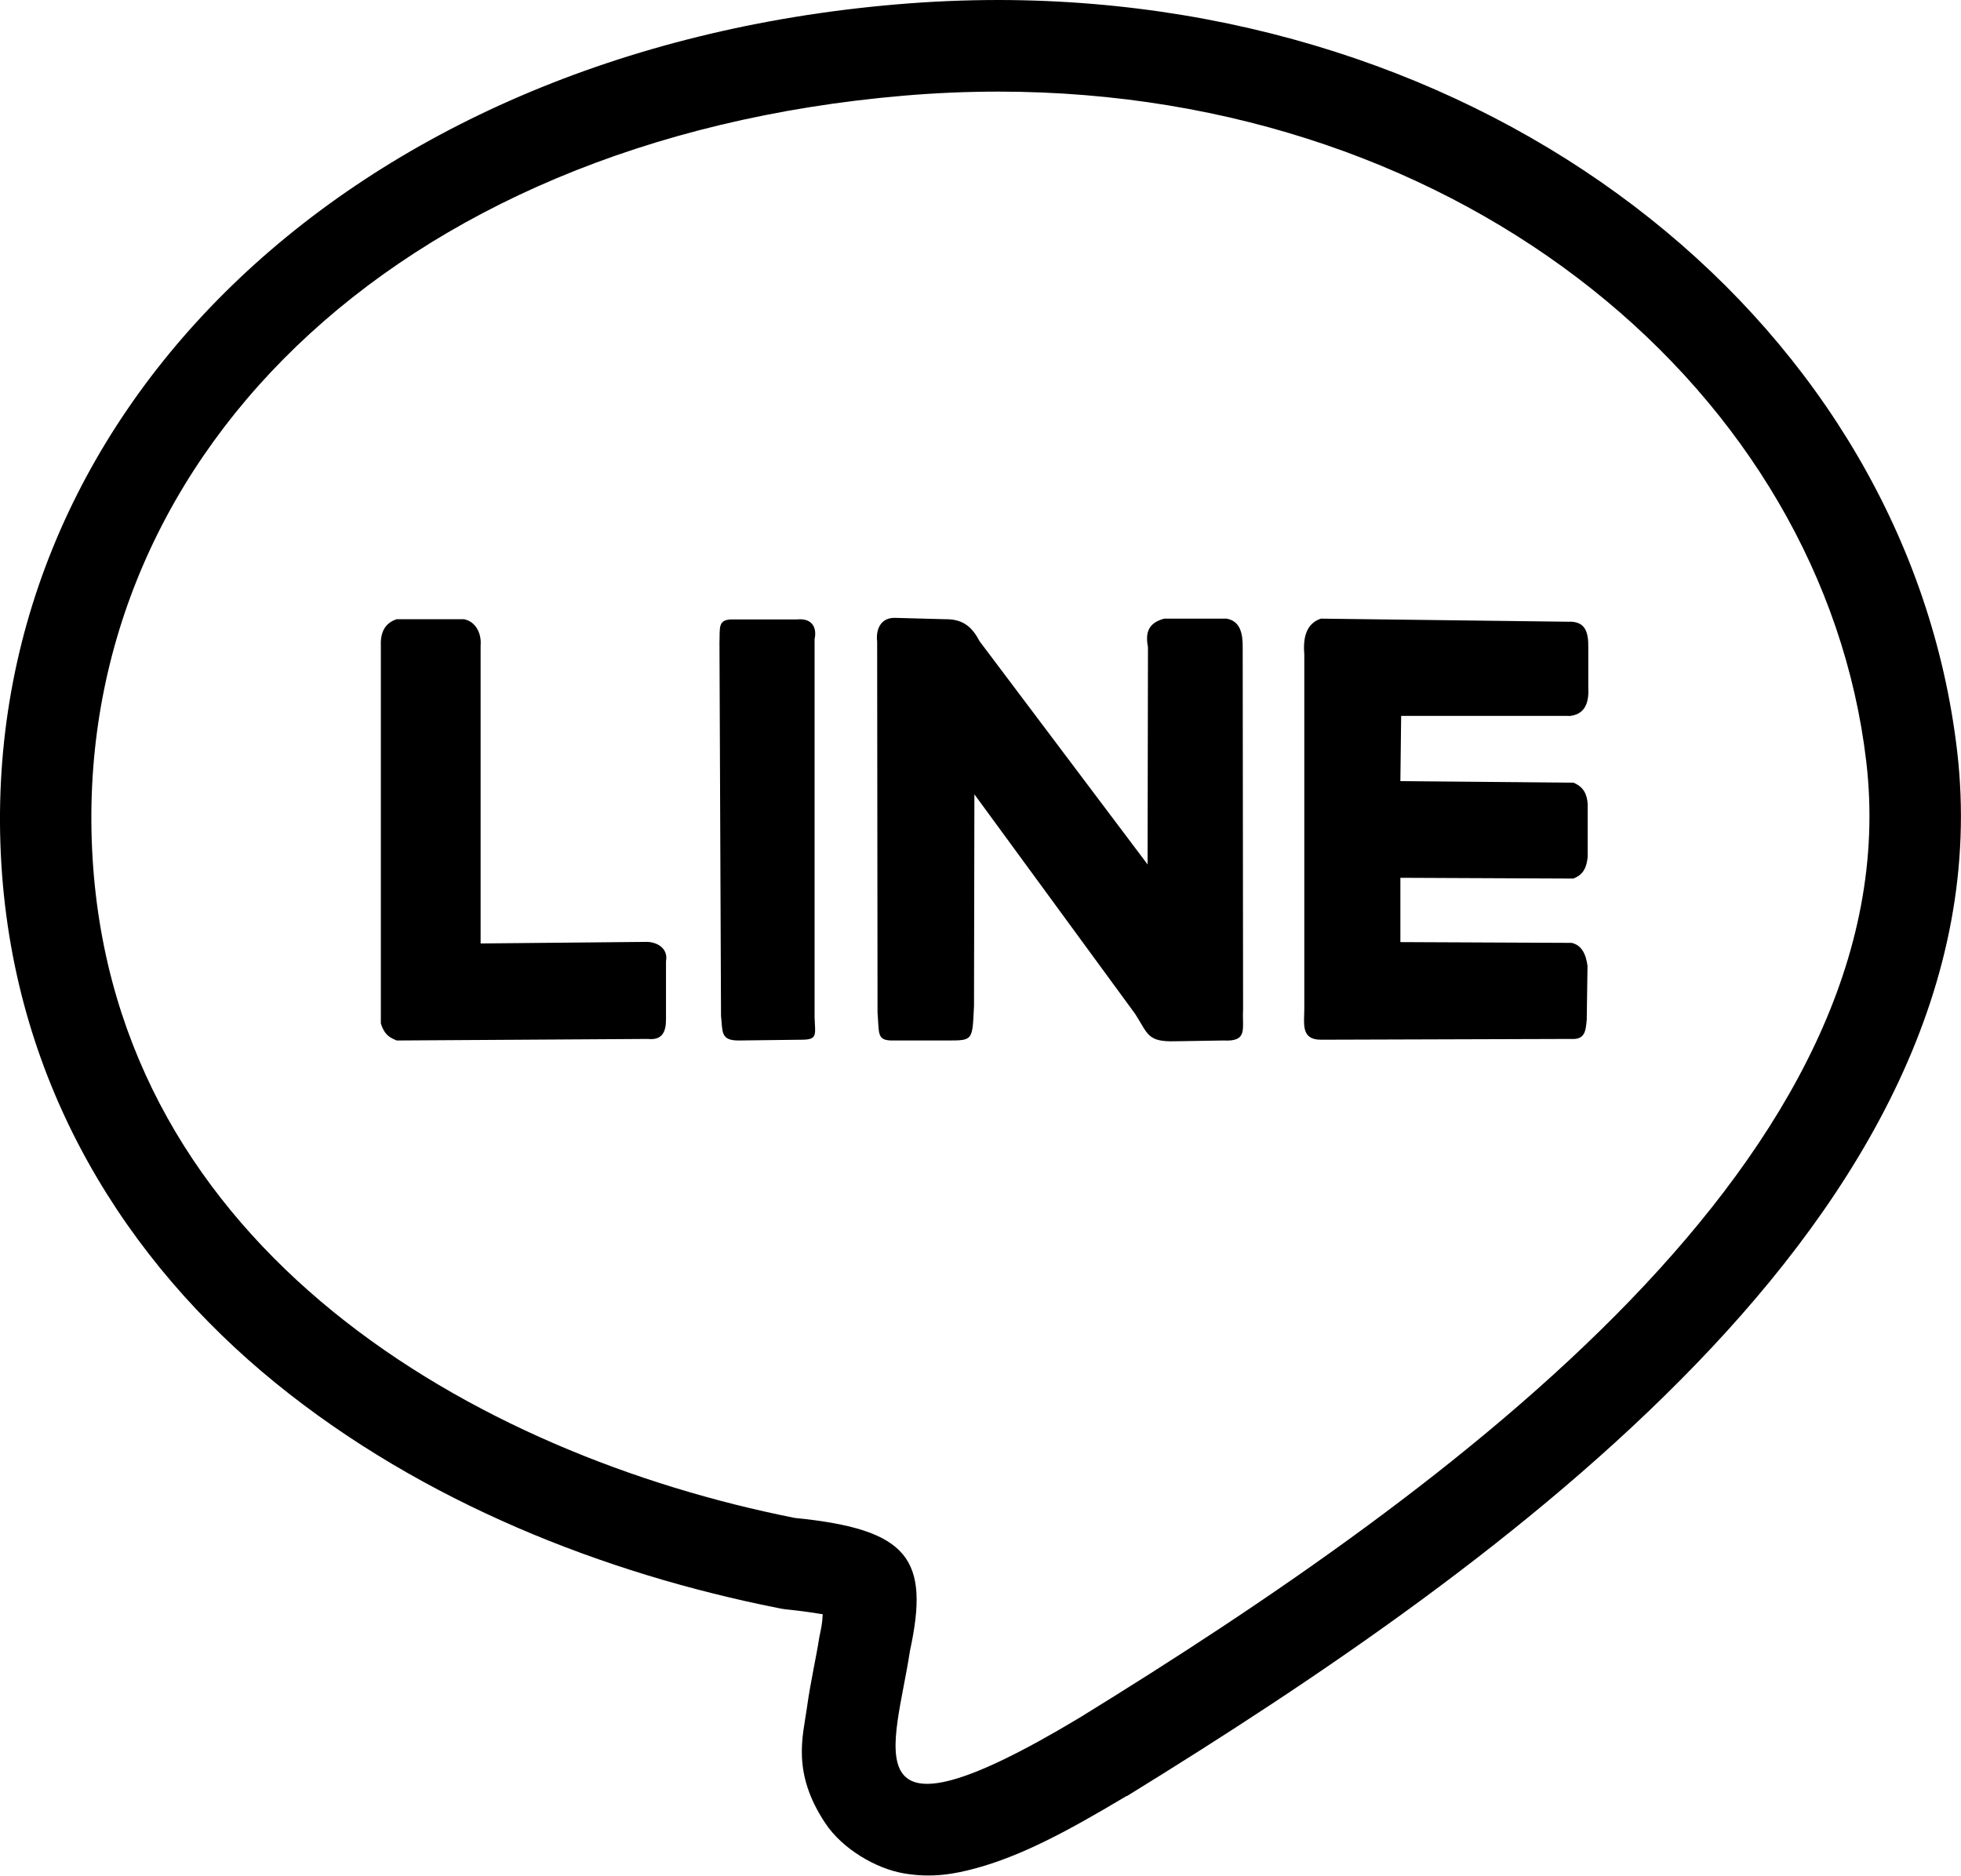
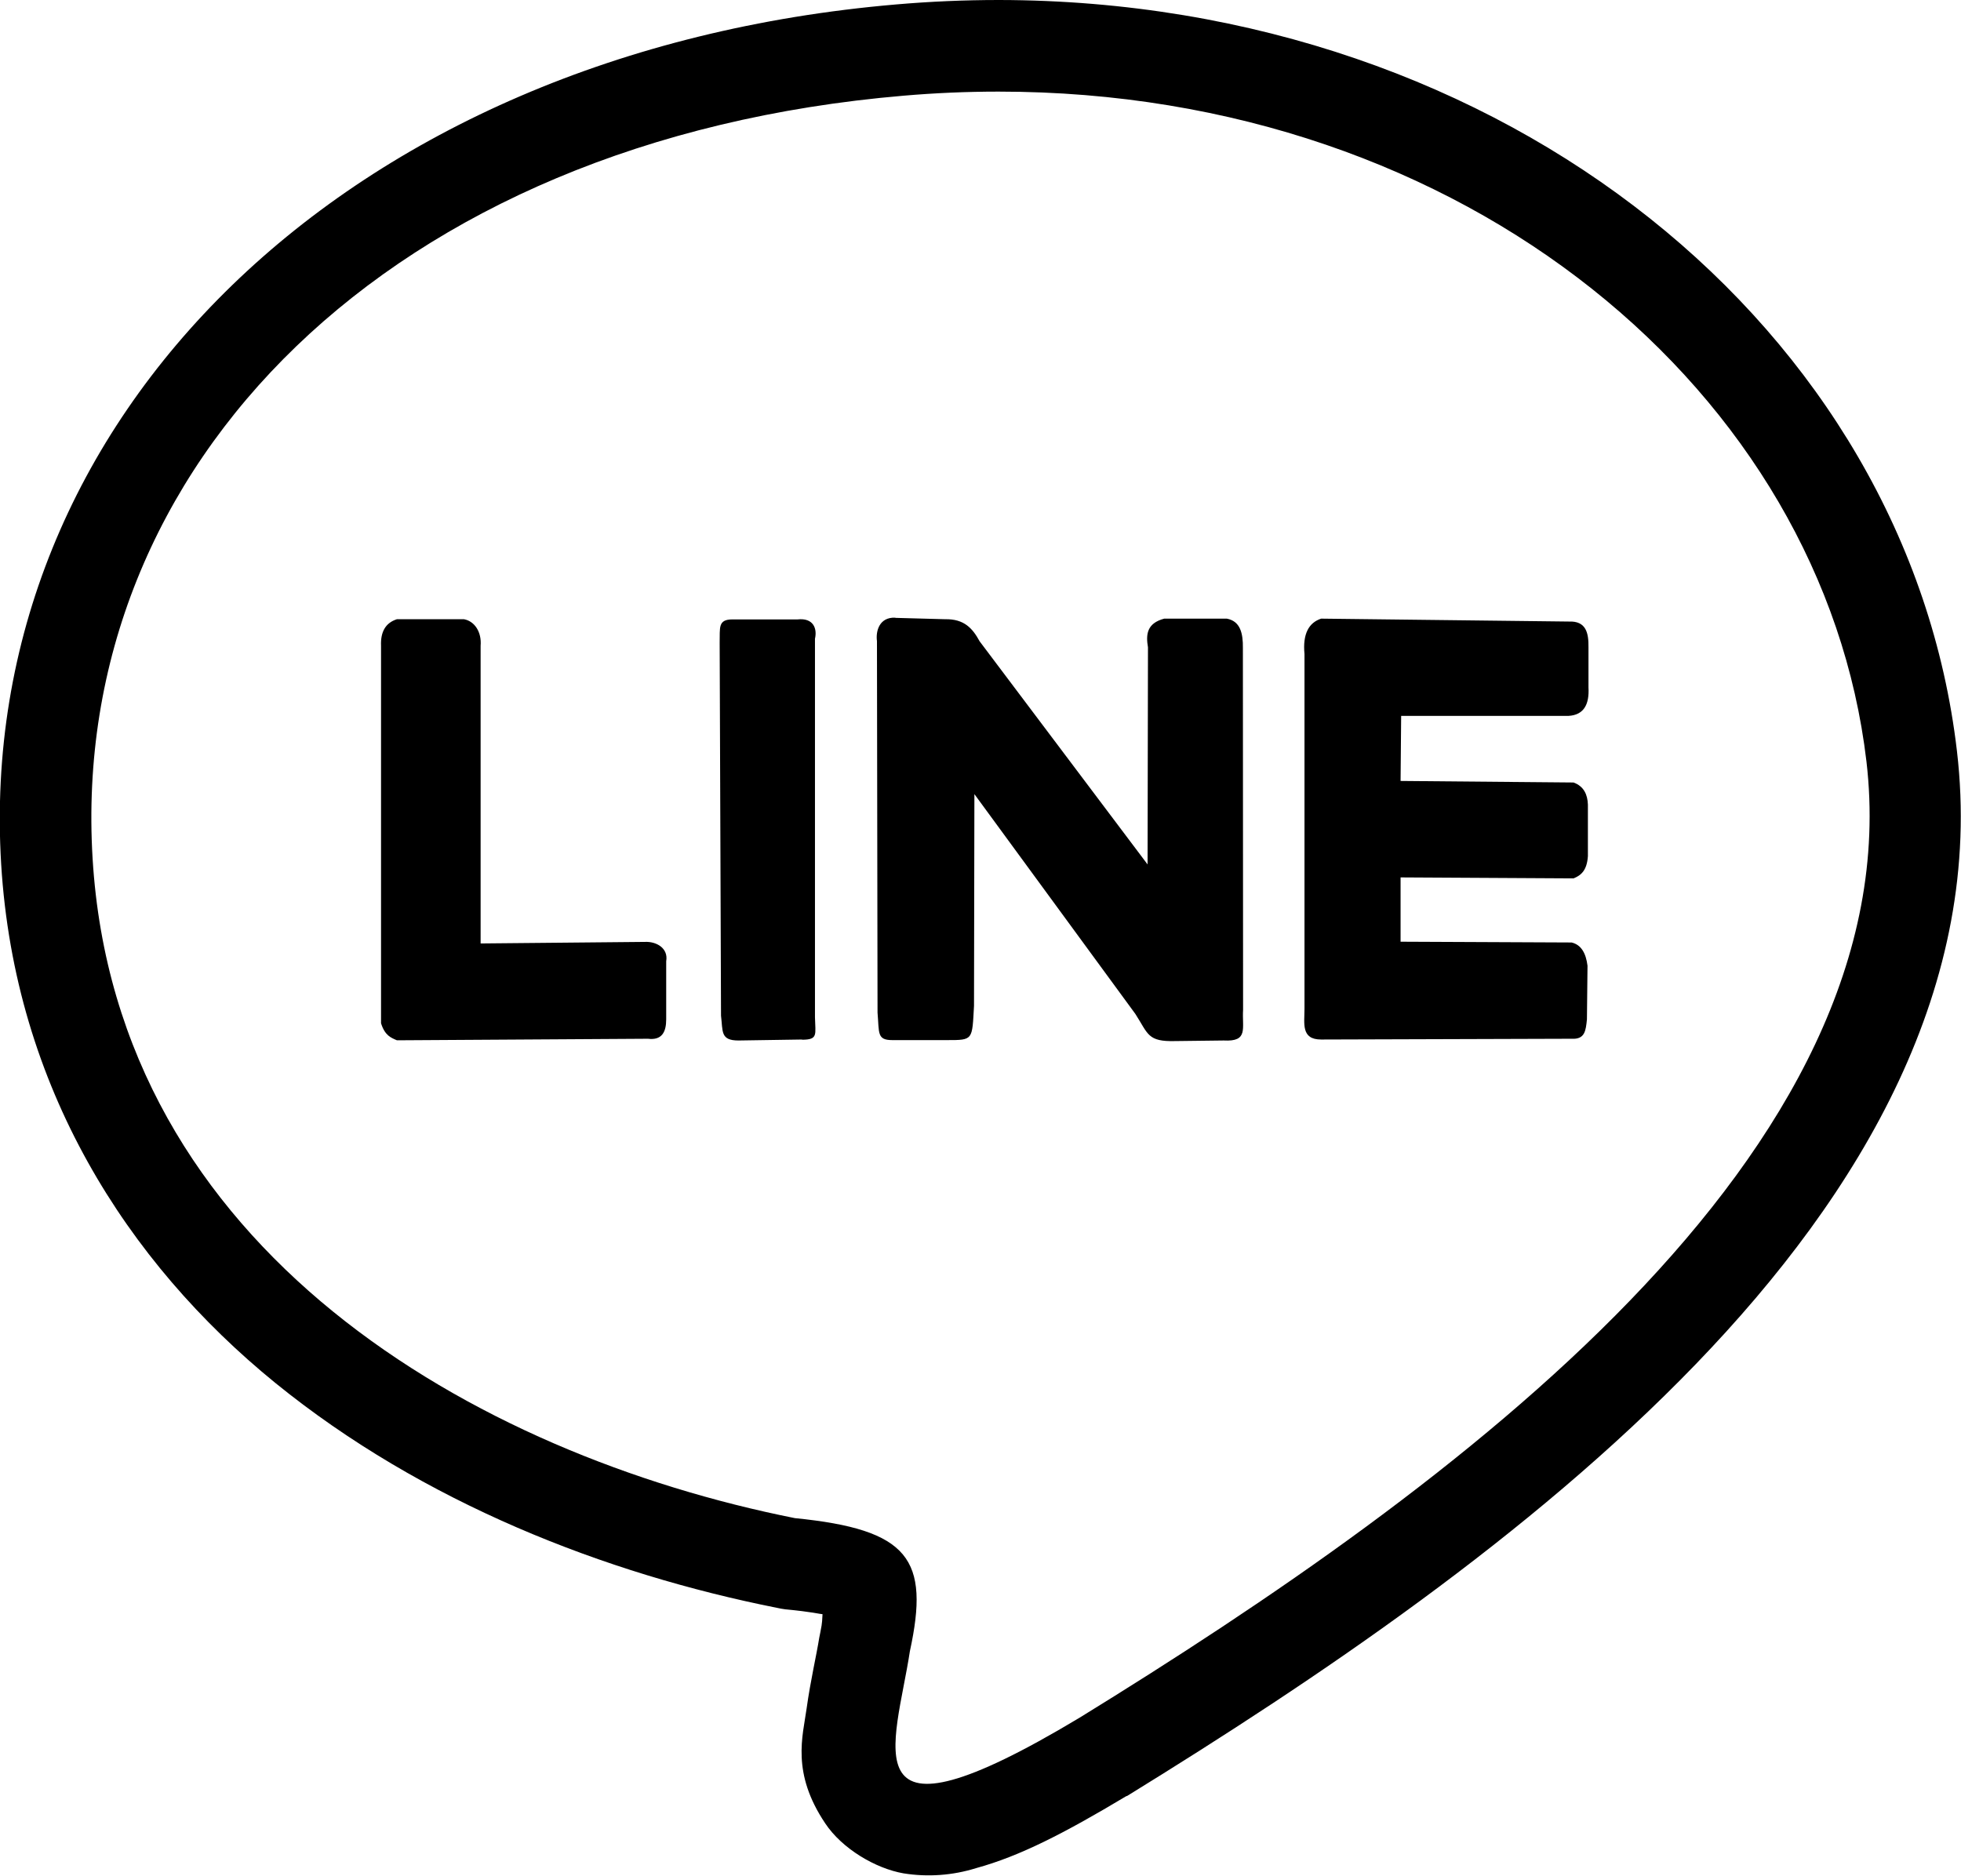
<svg xmlns="http://www.w3.org/2000/svg" aria-hidden="true" viewBox="0 0 10.123 9.683">
-   <g>
-     <path d="M5.155 0a6.163 6.163 0 0 0-.531.023C1.789.266-.132 2.163.007 4.461c.07 1.152.65 2.056 1.414 2.678.764.622 1.706.986 2.59 1.162a.472.472 0 0 0 .045.008c.139.014.18.025.191.025-.002.025-.001.04-.012.092a.472.472 0 0 0-.006.029c-.014.095-.044.221-.064.365-.02.144-.079.332.096.594.087.131.259.233.404.258.145.025.262.004.375-.027.226-.062.454-.18.773-.371a.472.472 0 0 0 .006-.002c.977-.602 2.081-1.343 2.936-2.229.855-.885 1.489-1.958 1.348-3.166C9.849 1.711 7.777.003 5.155 0Zm0 .473c2.416.001 4.256 1.563 4.479 3.459.237 2.023-2.135 3.751-4.062 4.937-1.206.724-.948.143-.875-.344.103-.475-.002-.629-.594-.688C2.458 7.511.601 6.458.478 4.432.355 2.405 2.011.721 4.665.494a5.731 5.731 0 0 1 .49-.021z" />
-     <path d="M2.049 3.197h.346c.055.01.092.066.086.137v1.537l.848-.008c.059-.003.122.031.109.1v.301c0 .065-.021.108-.094.1l-1.296.008c-.03-.013-.062-.024-.082-.088V3.334c-.003-.07.022-.118.082-.137zM4.14 5.368l-.328.004c-.094 0-.081-.047-.09-.127l-.008-1.926c.003-.078-.01-.121.066-.121h.335c.083-.008.102.049.09.101V5.252c.003.09.017.116-.066.116zM4.622 3.19l.257.007c.099-.002.143.048.178.114l.867 1.152.002-1.121c-.012-.065-.007-.124.084-.148h.322c.071.013.084.077.083.152l.002 1.867c-.006.097.028.166-.101.159l-.249.004c-.145.004-.14-.037-.207-.141L5.03 4.101l-.002 1.093c-.009.178-.003.178-.138.178H4.606c-.081 0-.067-.037-.076-.143L4.528 3.311c-.007-.053.013-.124.094-.121zM8.098 3.696h-.865l-.004.337.893.008c.054.021.072.063.074.114v.266c-.006.076-.037.1-.074.115l-.893-.004v.332l.884.004c.05.011.074.056.082.119l-.004.277c-.005.058-.009.104-.078.1l-1.294.004c-.105-0-.086-.083-.086-.159V3.377c-.009-.104.022-.162.086-.183l1.278.016c.09-.004.103.059.102.133v.207c.005.088-.024.142-.102.147z" />
-   </g>
+   <path d="M5.155 0a6.163 6.163 0 0 0-.53.023C1.788.266-.133 2.163.006 4.461c.07 1.152.65 2.056 1.414 2.678.764.621 1.706.986 2.59 1.162a.472.472 0 0 0 .045.008c.139.013.18.025.191.025-.002.025 0 .04-.011.092a.472.472 0 0 0-.006.03c-.015.094-.045.22-.065.364-.02.145-.08.332.096.594.087.131.26.233.404.258a.821.821 0 0 0 .375-.027c.226-.062.455-.18.774-.371a.472.472 0 0 0 .006-.002c.977-.602 2.08-1.343 2.935-2.229.855-.886 1.49-1.958 1.348-3.166C9.849 1.711 7.777.003 5.156 0Zm0 .473c2.417 0 4.257 1.562 4.48 3.459.236 2.023-2.136 3.751-4.063 4.937-1.206.724-.949.143-.875-.344.103-.475-.002-.628-.594-.687C2.458 7.51.6 6.458.478 4.432.355 2.405 2.01.72 4.665.494a5.731 5.731 0 0 1 .49-.021z" />
+   <path d="M2.049 3.197h.346c.055.01.092.066.086.137v1.537l.848-.008c.059-.003.122.032.11.1v.3c0 .065-.022.109-.094.1l-1.296.008c-.03-.013-.062-.024-.082-.088V3.334c-.003-.07.022-.118.082-.137zm2.091 2.17-.328.005c-.094 0-.08-.047-.09-.128l-.007-1.926c.002-.077-.01-.12.066-.12h.336c.083-.009.102.048.09.1v1.954c.002.09.017.116-.067.116zm.482-2.177.257.007c.099-.002.142.048.178.114l.867 1.152.002-1.121c-.011-.065-.007-.124.084-.148h.323c.07.013.084.076.083.152l.001 1.867c-.006.097.029.166-.1.159l-.249.003c-.145.004-.14-.036-.207-.14L5.03 4.1l-.002 1.093c-.01.177-.003.177-.139.177h-.283c-.08 0-.067-.037-.076-.142L4.527 3.31c-.007-.053.013-.124.094-.121zm3.476.506h-.865l-.003.336.893.008c.054.02.072.063.074.114v.266c-.005.076-.037.1-.074.115L7.23 4.53v.332l.883.004c.05.012.074.056.082.12l-.003.277c-.006.058-.01.104-.079.1l-1.293.004c-.105 0-.086-.083-.086-.159V3.377c-.01-.104.022-.162.086-.183l1.278.015c.09-.004.103.059.102.133v.207c.005.088-.024.142-.102.147z" />
</svg>
